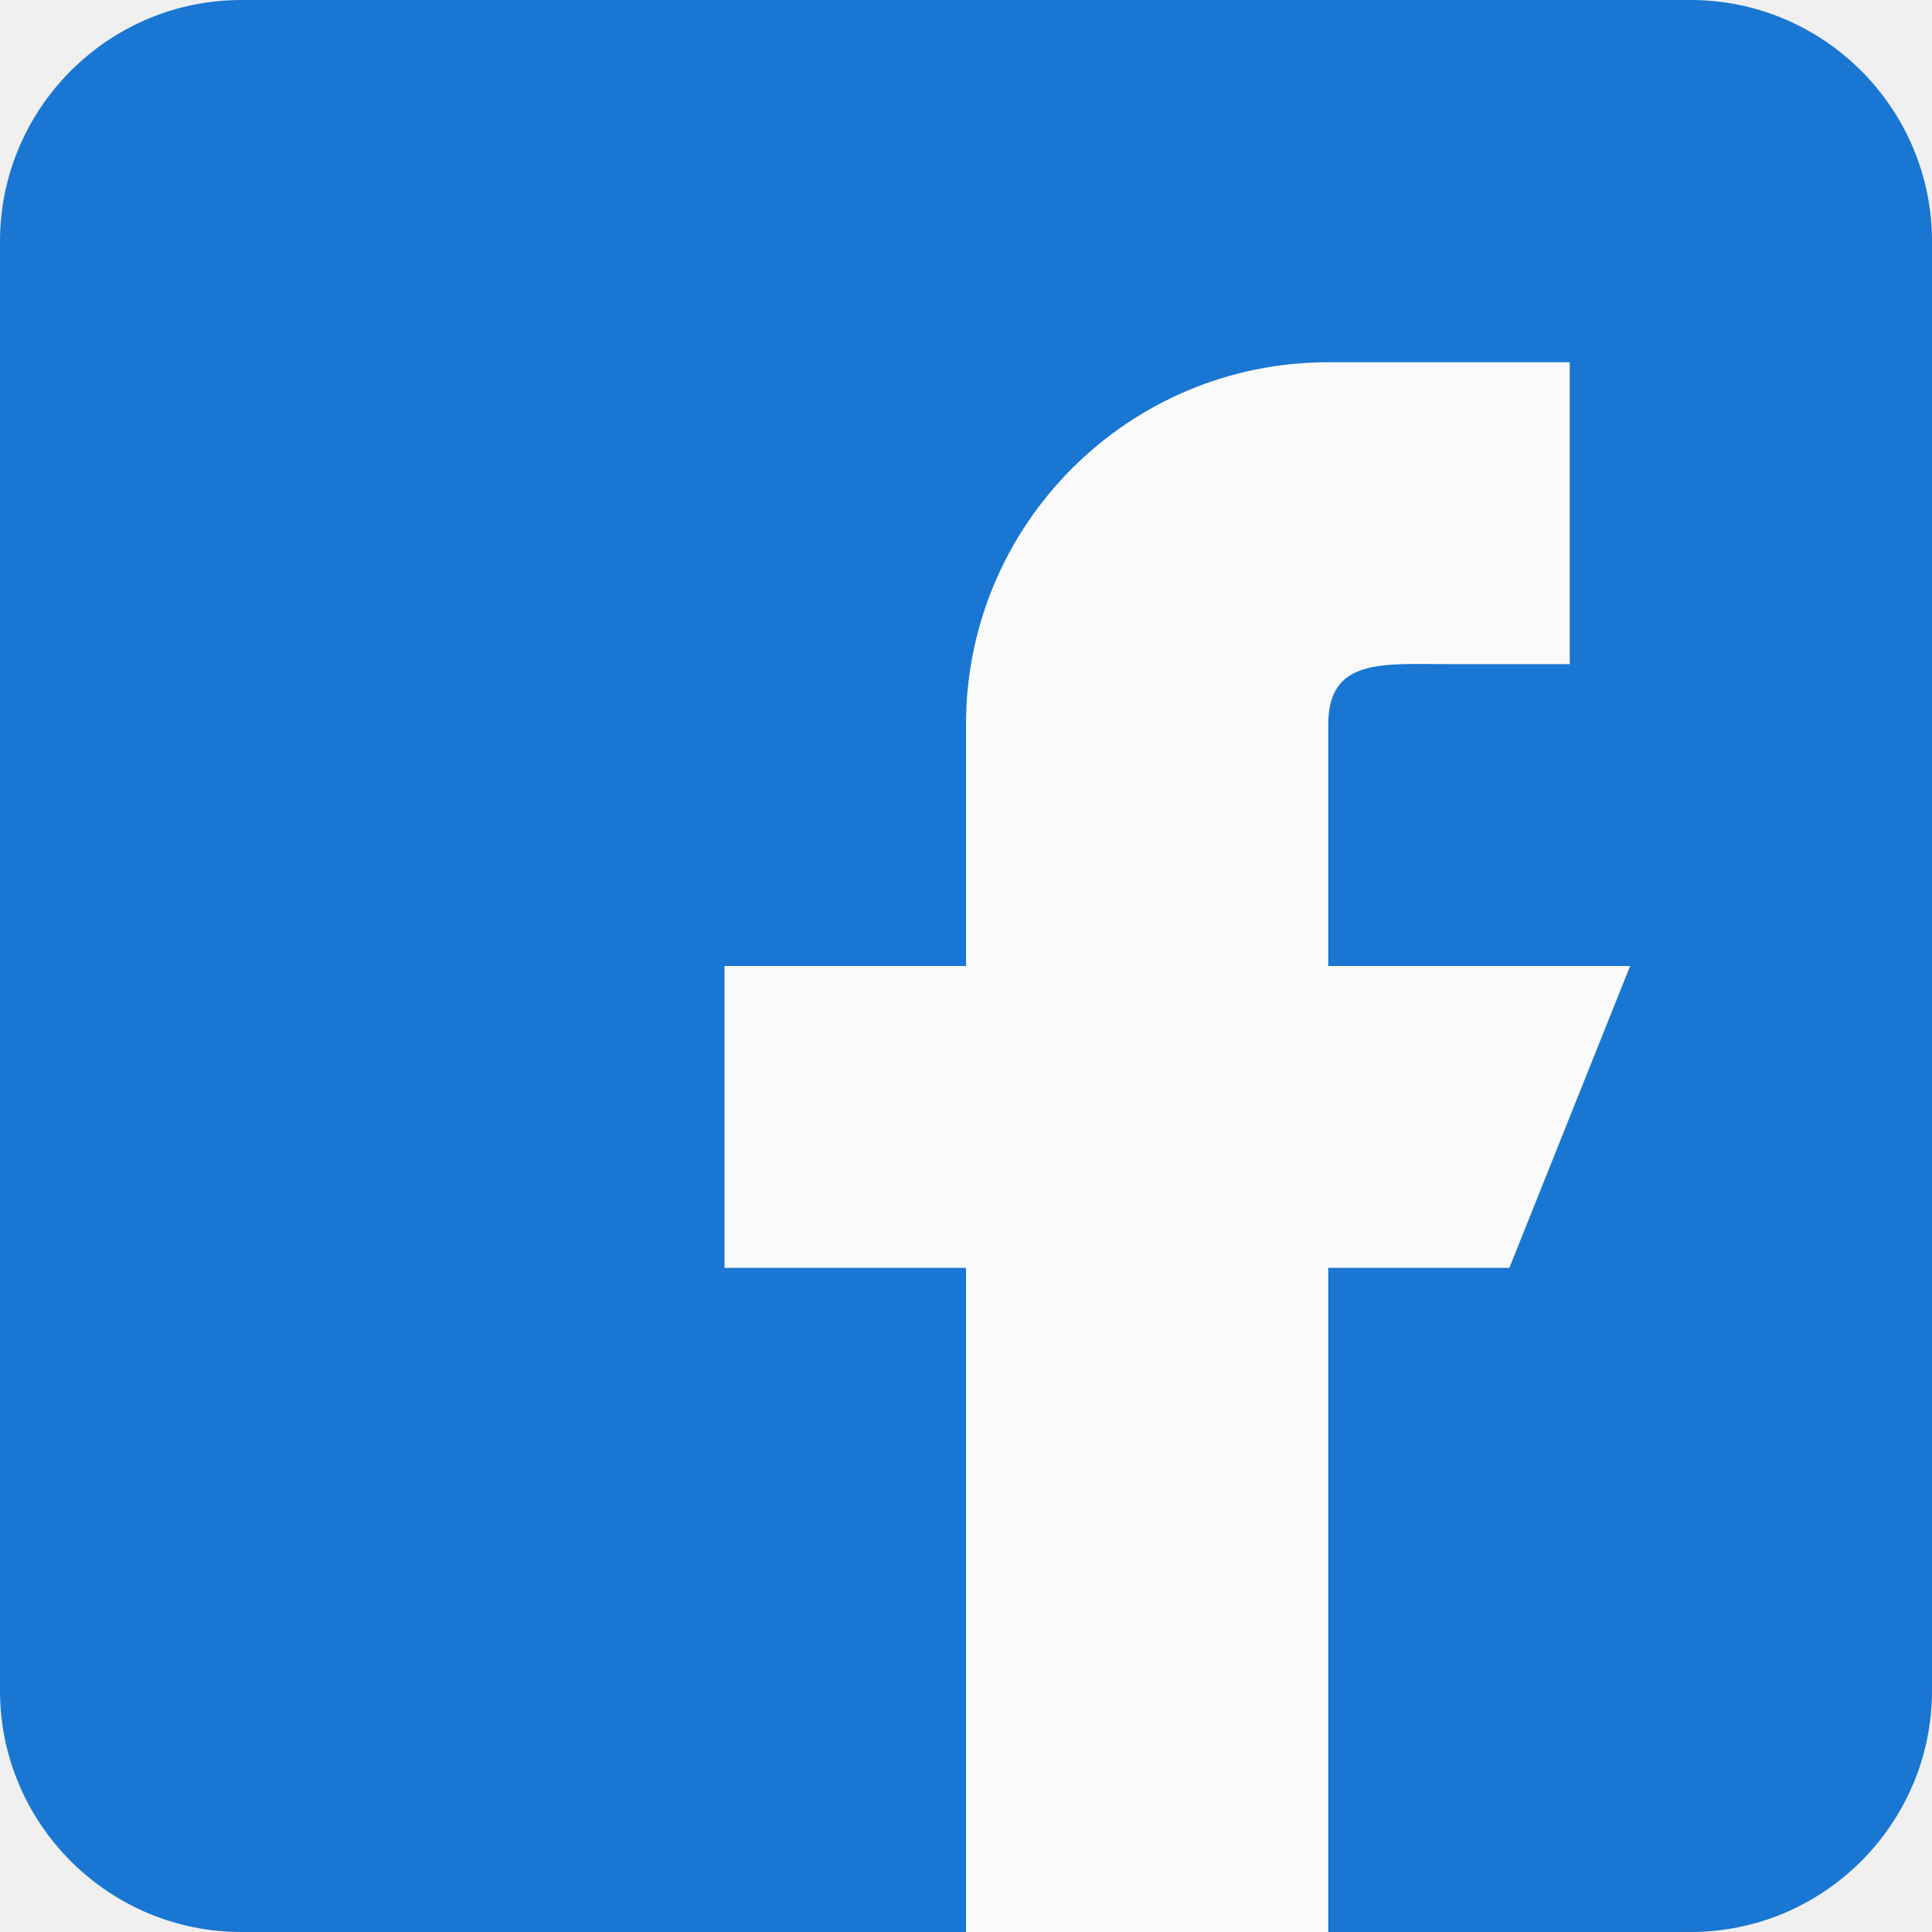
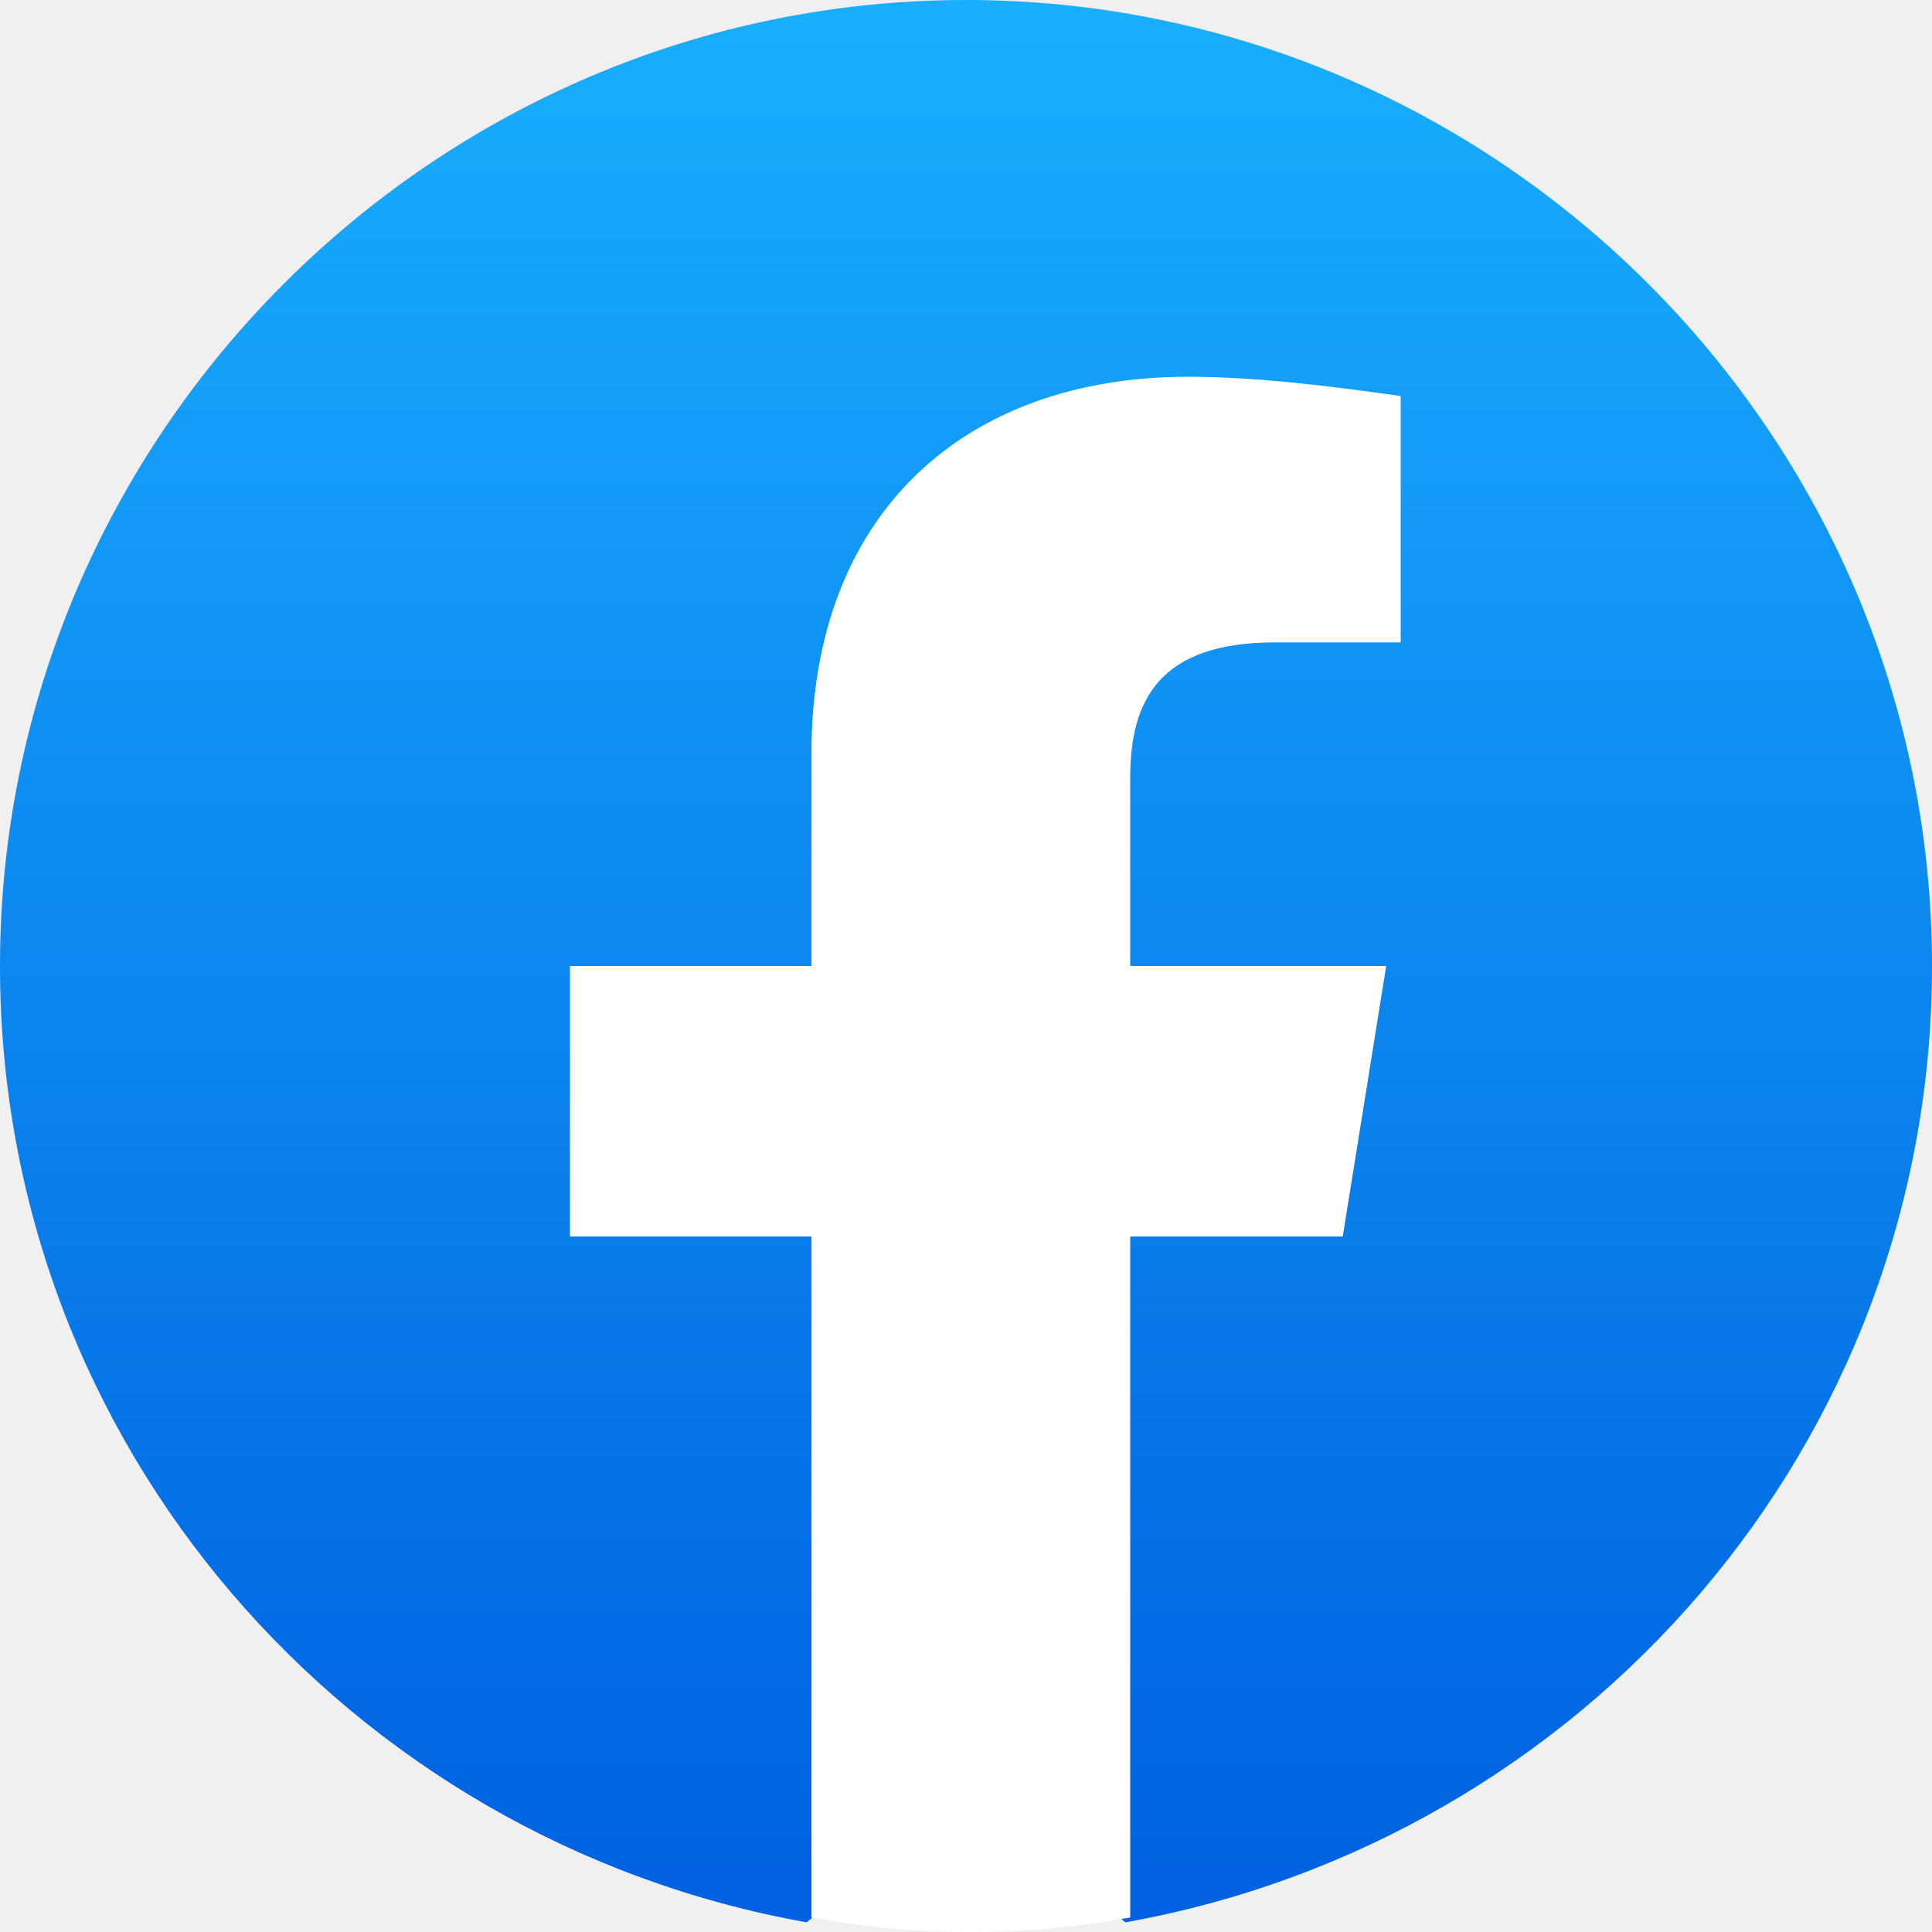
- <svg xmlns="http://www.w3.org/2000/svg" version="1.1" id="Capa_1" x="0px" y="0px" viewBox="0 0 512 512" style="enable-background:new 0 0 512 512;" xml:space="preserve">
-   <path style="fill:#1976D2;" d="M448,0H64C28.704,0,0,28.704,0,64v384c0,35.296,28.704,64,64,64h384c35.296,0,64-28.704,64-64V64  C512,28.704,483.296,0,448,0z" />
-   <path style="fill:#FAFAFA;" d="M432,256h-80v-64c0-17.664,14.336-16,32-16h32V96h-64l0,0c-53.024,0-96,42.976-96,96v64h-64v80h64  v176h96V336h48L432,256z" />
-   <g>
- </g>
-   <g>
- </g>
-   <g>
- </g>
-   <g>
- </g>
-   <g>
- </g>
-   <g>
- </g>
-   <g>
- </g>
-   <g>
- </g>
-   <g>
- </g>
-   <g>
- </g>
-   <g>
- </g>
-   <g>
- </g>
-   <g>
- </g>
-   <g>
- </g>
-   <g>
- </g>
+ <svg xmlns="http://www.w3.org/2000/svg" version="1.1" id="Layer_1" x="0px" y="0px" viewBox="0 0 40 40" style="enable-background:new 0 0 40 40;" xml:space="preserve">
+   <style type="text/css">
+ 	.st0{fill:url(#SVGID_1_);}
+ 	.st1{fill:#FFFFFF;}
+ </style>
+   <linearGradient id="SVGID_1_" gradientUnits="userSpaceOnUse" x1="-277.375" y1="406.602" x2="-277.375" y2="407.573" gradientTransform="matrix(40 0 0 -39.7778 11115.001 16212.334)">
+     <stop offset="0" style="stop-color:#0062E0" />
+     <stop offset="1" style="stop-color:#19AFFF" />
+   </linearGradient>
+   <path class="st0" d="M16.7,39.8C7.2,38.1,0,29.9,0,20C0,9,9,0,20,0s20,9,20,20c0,9.9-7.2,18.1-16.7,19.8l-1.1-0.9h-4.4L16.7,39.8z" />
+   <path class="st1" d="M27.8,25.6l0.9-5.6h-5.3v-3.9c0-1.6,0.6-2.8,3-2.8h2.6V8.2c-1.4-0.2-3-0.4-4.4-0.4c-4.6,0-7.8,2.8-7.8,7.8V20  h-5v5.6h5v14.1c1.1,0.2,2.2,0.3,3.3,0.3c1.1,0,2.2-0.1,3.3-0.3V25.6H27.8z" />
</svg>
